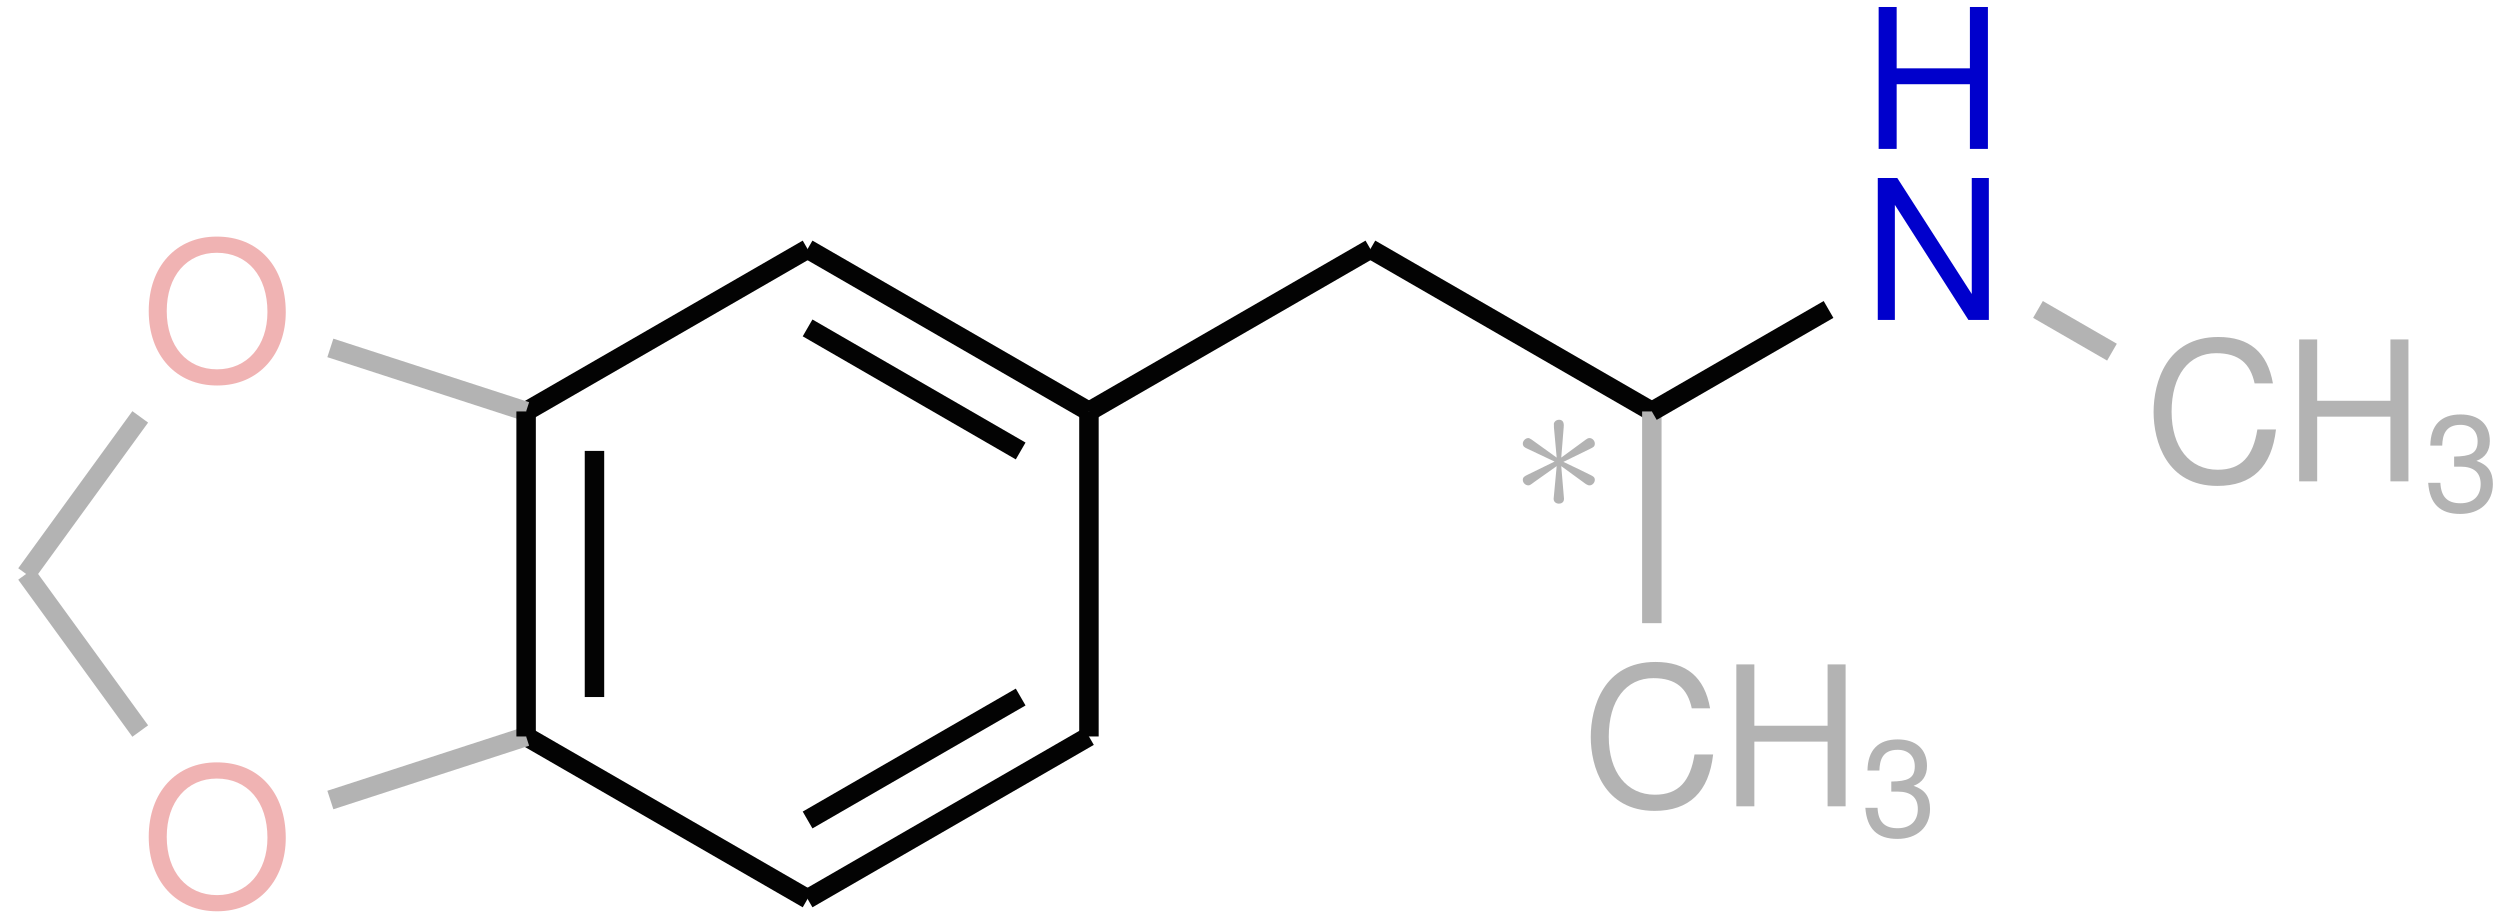
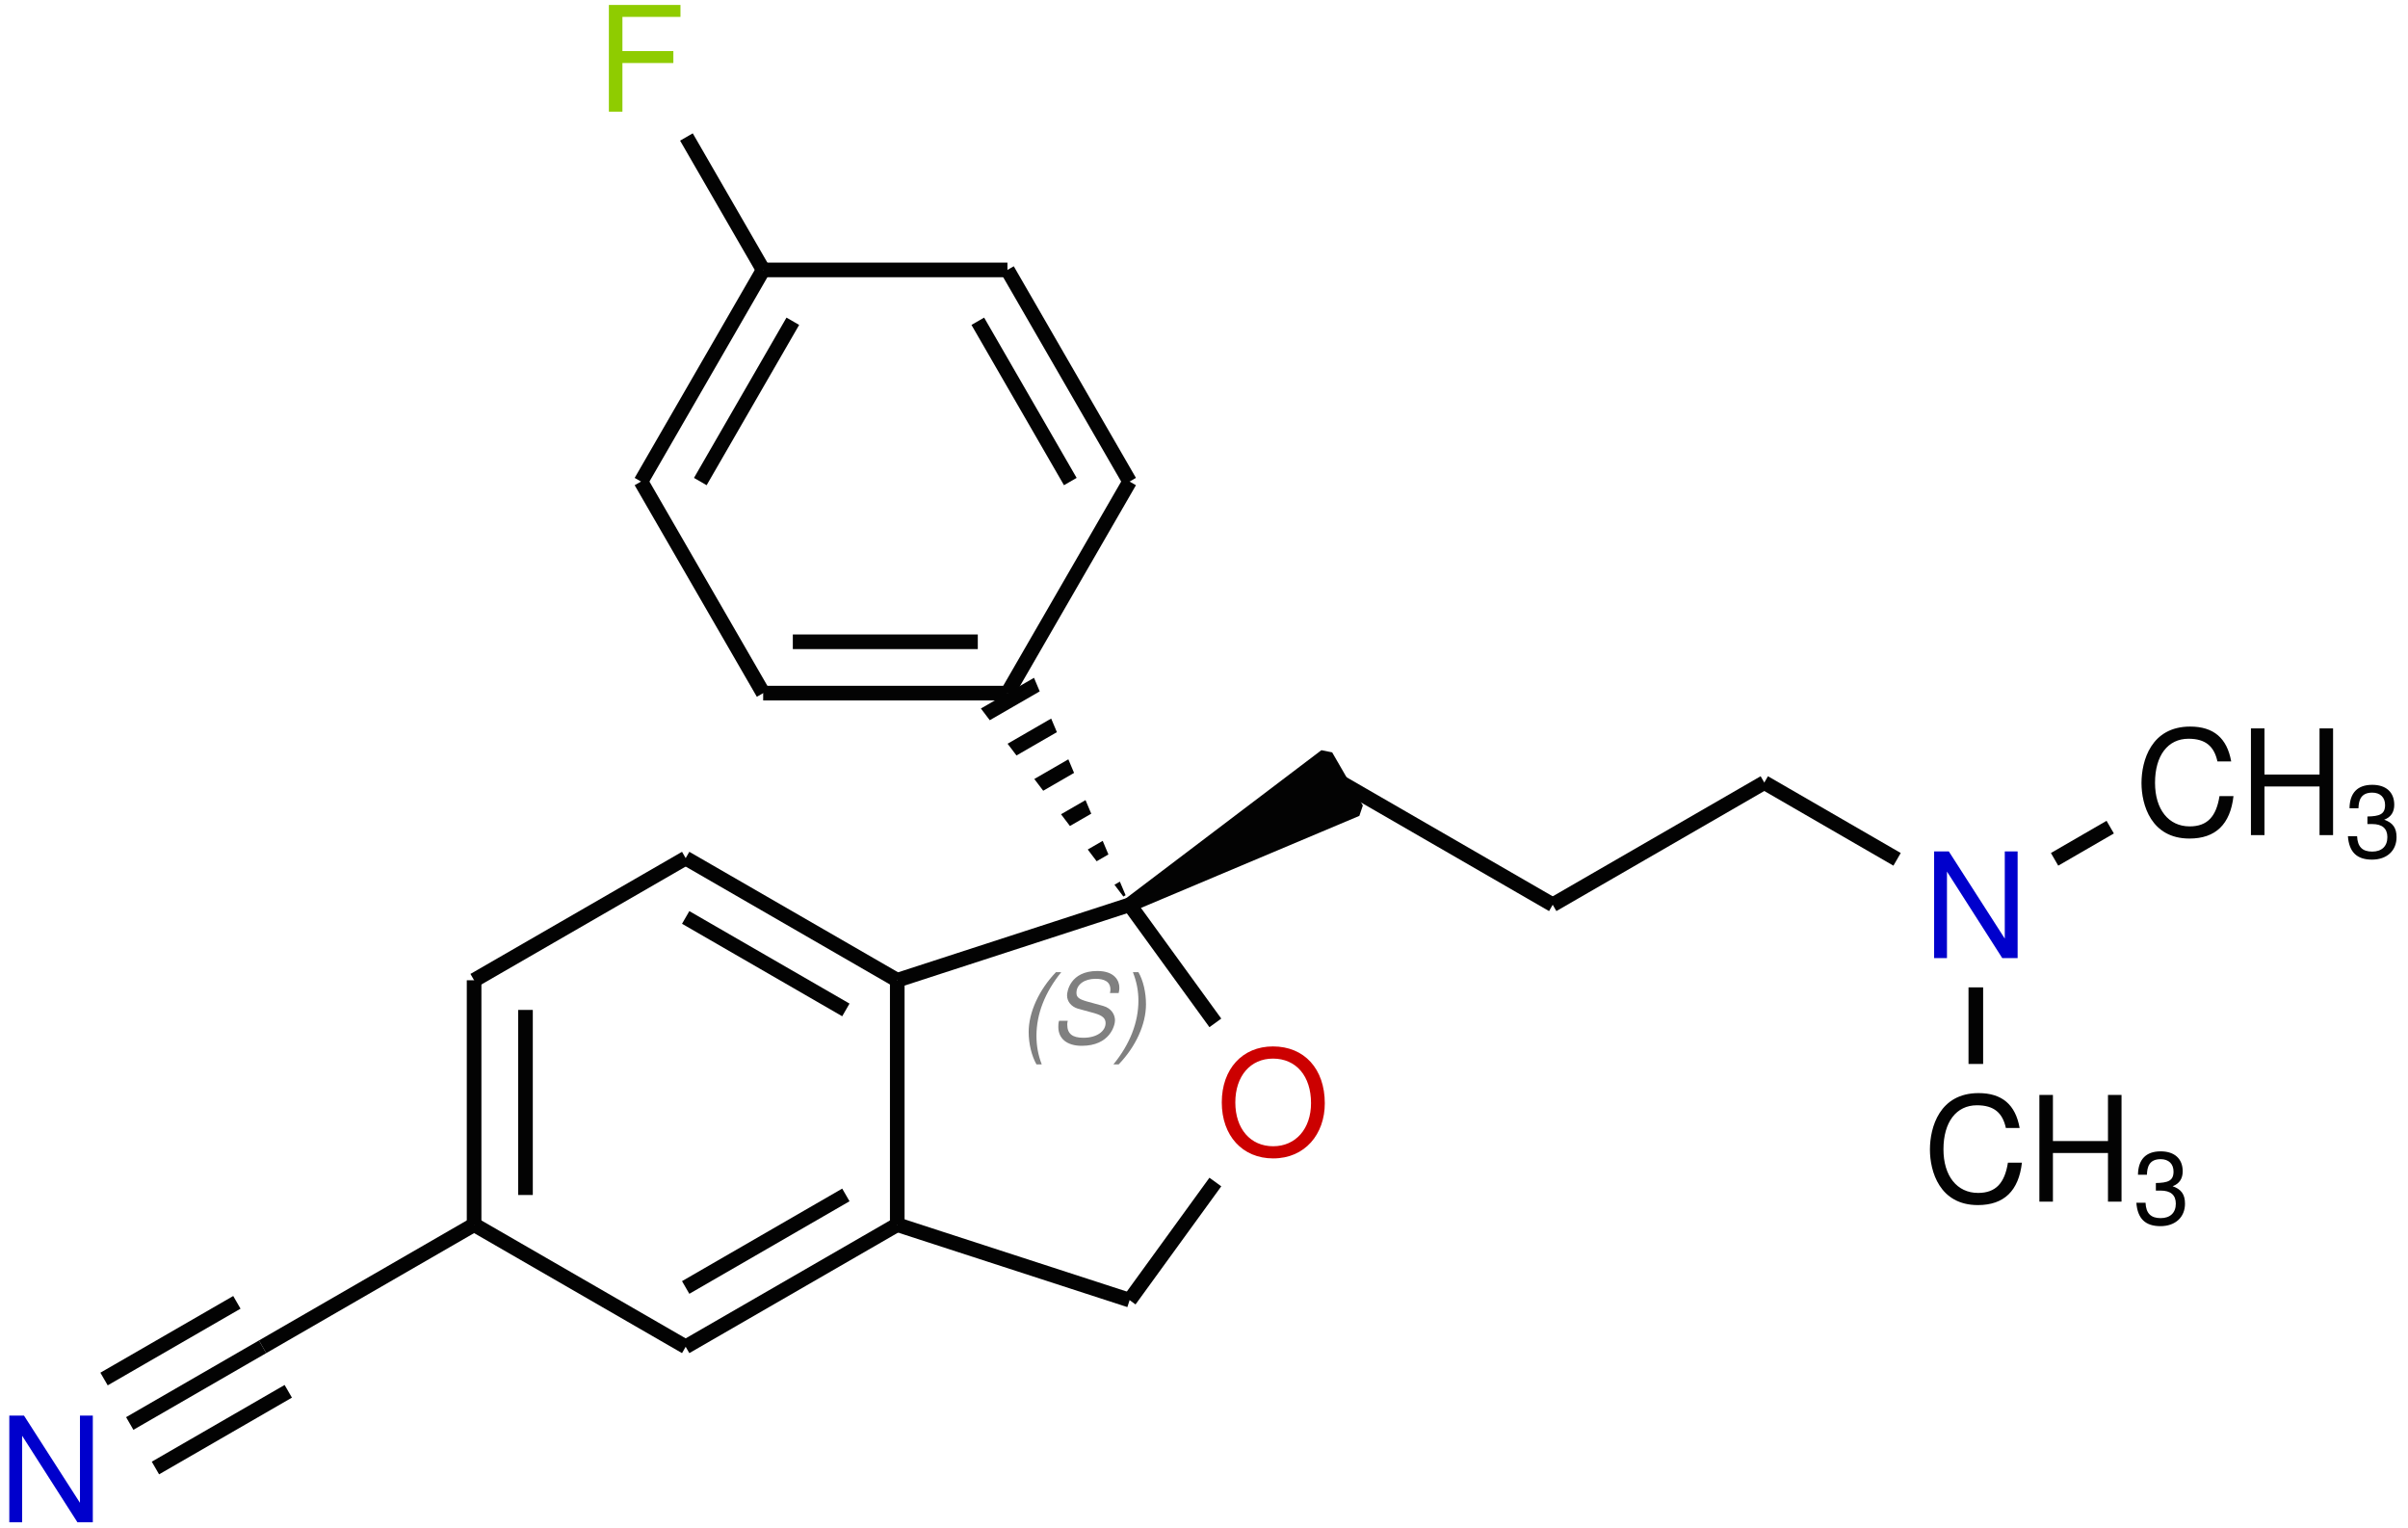
- <svg xmlns="http://www.w3.org/2000/svg" xmlns:xlink="http://www.w3.org/1999/xlink" width="128pt" height="47pt" viewBox="0 0 128 47" version="1.1">
+ <svg xmlns="http://www.w3.org/2000/svg" xmlns:xlink="http://www.w3.org/1999/xlink" width="164pt" height="104pt" viewBox="0 0 164 104" version="1.1">
  <defs>
    <g>
      <symbol overflow="visible" id="glyph0-0">
-         <path style="stroke:none;" d="" />
+         <path style="stroke:none;" d="M 6.172 -5.188 C 6.172 -6.344 5.344 -7.094 4.047 -7.094 C 2.609 -7.094 1.859 -6.297 1.859 -4.766 L 2.719 -4.766 C 2.719 -5.656 2.953 -6.312 4 -6.312 C 4.766 -6.312 5.281 -5.859 5.281 -5.188 C 5.281 -3.922 3.484 -3.594 3.484 -2.25 L 3.484 -1.688 L 4.391 -1.688 L 4.391 -2.156 C 4.391 -3.344 6.172 -3.531 6.172 -5.188 Z M 4.391 -0.75 L 3.484 -0.75 L 3.484 0.297 L 4.391 0.297 Z M 0.344 1.391 L 7.625 1.391 L 7.625 -7.969 L 0.344 -7.969 Z M 1.172 0.688 L 1.172 -7.281 L 6.797 -7.281 L 6.797 0.688 Z M 1.172 0.688 " />
      </symbol>
      <symbol overflow="visible" id="glyph0-1">
-         <path style="stroke:none;" d="M 2.734 -4.25 C 2.75 -4.391 2.75 -4.641 2.5 -4.641 C 2.328 -4.641 2.203 -4.5 2.234 -4.375 L 2.234 -4.25 L 2.375 -2.703 L 1.094 -3.625 C 1 -3.672 0.984 -3.703 0.922 -3.703 C 0.781 -3.703 0.641 -3.562 0.641 -3.422 C 0.641 -3.266 0.75 -3.219 0.844 -3.172 L 2.266 -2.5 L 0.891 -1.828 C 0.734 -1.75 0.641 -1.703 0.641 -1.562 C 0.641 -1.406 0.781 -1.281 0.922 -1.281 C 0.984 -1.281 1 -1.281 1.25 -1.469 L 2.375 -2.266 L 2.219 -0.594 C 2.219 -0.391 2.406 -0.344 2.484 -0.344 C 2.609 -0.344 2.75 -0.406 2.75 -0.594 L 2.609 -2.266 L 3.875 -1.344 C 3.969 -1.297 3.984 -1.281 4.062 -1.281 C 4.203 -1.281 4.328 -1.422 4.328 -1.562 C 4.328 -1.703 4.234 -1.75 4.109 -1.812 C 3.516 -2.109 3.5 -2.109 2.719 -2.484 L 4.094 -3.156 C 4.25 -3.234 4.328 -3.266 4.328 -3.422 C 4.328 -3.562 4.203 -3.703 4.062 -3.703 C 3.984 -3.703 3.969 -3.703 3.719 -3.516 L 2.609 -2.703 Z M 2.734 -4.25 " />
+         <path style="stroke:none;" d="M 6.484 -7.266 L 5.609 -7.266 L 5.609 -1.328 L 1.797 -7.266 L 0.797 -7.266 L 0.797 0 L 1.672 0 L 1.672 -5.891 L 5.438 0 L 6.484 0 Z M 6.484 -7.266 " />
+       </symbol>
+       <symbol overflow="visible" id="glyph0-2">
+         <path style="stroke:none;" d="M 7.422 -3.516 C 7.422 -5.859 6.031 -7.391 3.891 -7.391 C 1.812 -7.391 0.406 -5.859 0.406 -3.578 C 0.406 -1.312 1.812 0.234 3.906 0.234 C 6.078 0.234 7.422 -1.422 7.422 -3.516 Z M 3.891 -6.562 C 5.469 -6.562 6.484 -5.375 6.484 -3.531 C 6.484 -1.781 5.438 -0.594 3.906 -0.594 C 2.359 -0.594 1.328 -1.781 1.328 -3.578 C 1.328 -5.375 2.359 -6.562 3.891 -6.562 Z M 3.891 -6.562 " />
+       </symbol>
+       <symbol overflow="visible" id="glyph0-3">
+         <path style="stroke:none;" d="M 1.719 -3.312 L 5.188 -3.312 L 5.188 -4.125 L 1.719 -4.125 L 1.719 -6.453 L 5.672 -6.453 L 5.672 -7.266 L 0.797 -7.266 L 0.797 0 L 1.719 0 Z M 1.719 -3.312 " />
+       </symbol>
+       <symbol overflow="visible" id="glyph0-4">
+         <path style="stroke:none;" d="M 0.406 -3.547 C 0.406 -2.062 1.062 0.234 3.672 0.234 C 5.453 0.234 6.453 -0.734 6.672 -2.656 L 5.719 -2.656 C 5.5 -1.281 4.906 -0.594 3.688 -0.594 C 2.25 -0.594 1.328 -1.75 1.328 -3.562 C 1.328 -5.422 2.203 -6.562 3.609 -6.562 C 4.781 -6.562 5.359 -6.031 5.578 -5.016 L 6.516 -5.016 C 6.234 -6.609 5.312 -7.391 3.719 -7.391 C 1.062 -7.391 0.406 -5.062 0.406 -3.547 Z M 0.406 -3.547 " />
+       </symbol>
+       <symbol overflow="visible" id="glyph0-5">
+         <path style="stroke:none;" d="M 5.469 -3.312 L 5.469 0 L 6.391 0 L 6.391 -7.266 L 5.469 -7.266 L 5.469 -4.125 L 1.719 -4.125 L 1.719 -7.266 L 0.797 -7.266 L 0.797 0 L 1.719 0 L 1.719 -3.312 Z M 5.469 -3.312 " />
      </symbol>
      <symbol overflow="visible" id="glyph1-0">
-         <path style="stroke:none;" d="M 6.172 -5.188 C 6.172 -6.344 5.344 -7.094 4.047 -7.094 C 2.609 -7.094 1.859 -6.297 1.859 -4.766 L 2.719 -4.766 C 2.719 -5.656 2.953 -6.312 4 -6.312 C 4.766 -6.312 5.281 -5.859 5.281 -5.188 C 5.281 -3.922 3.484 -3.594 3.484 -2.25 L 3.484 -1.688 L 4.391 -1.688 L 4.391 -2.156 C 4.391 -3.344 6.172 -3.531 6.172 -5.188 Z M 4.391 -0.75 L 3.484 -0.75 L 3.484 0.297 L 4.391 0.297 Z M 0.344 1.391 L 7.625 1.391 L 7.625 -7.969 L 0.344 -7.969 Z M 1.172 0.688 L 1.172 -7.281 L 6.797 -7.281 L 6.797 0.688 Z M 1.172 0.688 " />
+         <path style="stroke:none;" d="M 3.531 -4.672 C 2.562 -4.672 1.969 -4.141 1.766 -3.109 L 2.328 -3.109 C 2.469 -3.844 2.797 -4.156 3.375 -4.156 C 3.797 -4.156 4.094 -3.938 4.094 -3.594 C 4.094 -2.609 2.719 -2.422 2.484 -1.422 L 2.406 -1.062 L 3.016 -1.062 L 3.078 -1.375 C 3.344 -2.297 4.734 -2.422 4.734 -3.672 C 4.734 -4.047 4.5 -4.672 3.531 -4.672 Z M 2.875 -0.422 L 2.281 -0.422 L 2.125 0.266 L 2.734 0.266 Z M -0.094 0.922 L 4.766 0.922 L 6.109 -5.344 L 1.234 -5.344 Z M 0.547 0.453 L 1.688 -4.875 L 5.453 -4.875 L 4.312 0.453 Z M 0.547 0.453 " />
      </symbol>
      <symbol overflow="visible" id="glyph1-1">
-         <path style="stroke:none;" d="M 0.406 -3.547 C 0.406 -2.062 1.062 0.234 3.672 0.234 C 5.453 0.234 6.453 -0.734 6.672 -2.656 L 5.719 -2.656 C 5.5 -1.281 4.906 -0.594 3.688 -0.594 C 2.25 -0.594 1.328 -1.75 1.328 -3.562 C 1.328 -5.422 2.203 -6.562 3.609 -6.562 C 4.781 -6.562 5.359 -6.031 5.578 -5.016 L 6.516 -5.016 C 6.234 -6.609 5.312 -7.391 3.719 -7.391 C 1.062 -7.391 0.406 -5.062 0.406 -3.547 Z M 0.406 -3.547 " />
+         <path style="stroke:none;" d="M 2.609 -4.859 C 1.453 -3.656 0.75 -2.125 0.75 -0.781 C 0.75 0.016 0.953 0.844 1.281 1.422 L 1.641 1.422 C 1.391 0.781 1.281 0.156 1.281 -0.531 C 1.281 -2.016 1.859 -3.484 2.969 -4.859 Z M 2.609 -4.859 " />
      </symbol>
      <symbol overflow="visible" id="glyph1-2">
-         <path style="stroke:none;" d="M 5.469 -3.312 L 5.469 0 L 6.391 0 L 6.391 -7.266 L 5.469 -7.266 L 5.469 -4.125 L 1.719 -4.125 L 1.719 -7.266 L 0.797 -7.266 L 0.797 0 L 1.719 0 L 1.719 -3.312 Z M 5.469 -3.312 " />
+         <path style="stroke:none;" d="M 3.203 -4.938 C 1.359 -4.938 1.141 -3.547 1.141 -3.281 C 1.141 -2.859 1.422 -2.516 1.875 -2.375 L 3.016 -2.062 C 3.547 -1.906 3.766 -1.719 3.766 -1.391 C 3.766 -0.859 3.203 -0.391 2.25 -0.391 C 1.5 -0.391 1.156 -0.672 1.156 -1.281 C 1.156 -1.359 1.156 -1.422 1.188 -1.547 L 0.594 -1.547 C 0.547 -1.375 0.547 -1.266 0.547 -1.125 C 0.547 -0.328 1.141 0.156 2.141 0.156 C 4.062 0.156 4.406 -1.234 4.406 -1.578 C 4.406 -1.922 4.203 -2.391 3.594 -2.562 L 2.453 -2.875 C 1.938 -3.031 1.781 -3.156 1.781 -3.453 C 1.781 -4.031 2.344 -4.406 3.078 -4.406 C 3.672 -4.406 4.094 -4.219 4.094 -3.672 C 4.094 -3.609 4.094 -3.562 4.062 -3.438 L 4.656 -3.438 C 4.703 -3.625 4.703 -3.703 4.703 -3.812 C 4.703 -4.25 4.406 -4.938 3.203 -4.938 Z M 3.203 -4.938 " />
      </symbol>
      <symbol overflow="visible" id="glyph1-3">
-         <path style="stroke:none;" d="M 6.484 -7.266 L 5.609 -7.266 L 5.609 -1.328 L 1.797 -7.266 L 0.797 -7.266 L 0.797 0 L 1.672 0 L 1.672 -5.891 L 5.438 0 L 6.484 0 Z M 6.484 -7.266 " />
-       </symbol>
-       <symbol overflow="visible" id="glyph1-4">
-         <path style="stroke:none;" d="M 7.422 -3.516 C 7.422 -5.859 6.031 -7.391 3.891 -7.391 C 1.812 -7.391 0.406 -5.859 0.406 -3.578 C 0.406 -1.312 1.812 0.234 3.906 0.234 C 6.078 0.234 7.422 -1.422 7.422 -3.516 Z M 3.891 -6.562 C 5.469 -6.562 6.484 -5.375 6.484 -3.531 C 6.484 -1.781 5.438 -0.594 3.906 -0.594 C 2.359 -0.594 1.328 -1.781 1.328 -3.578 C 1.328 -5.375 2.359 -6.562 3.891 -6.562 Z M 3.891 -6.562 " />
+         <path style="stroke:none;" d="M 0.312 1.422 C 1.484 0.203 2.172 -1.312 2.172 -2.672 C 2.172 -3.469 1.984 -4.297 1.656 -4.859 L 1.281 -4.859 C 1.531 -4.219 1.656 -3.594 1.656 -2.922 C 1.656 -1.438 1.078 0.047 -0.047 1.422 Z M 0.312 1.422 " />
      </symbol>
      <symbol overflow="visible" id="glyph2-0">
        <path style="stroke:none;" d="M 4.312 -3.625 C 4.312 -4.438 3.734 -4.969 2.828 -4.969 C 1.828 -4.969 1.297 -4.406 1.297 -3.328 L 1.891 -3.328 C 1.891 -3.953 2.062 -4.422 2.797 -4.422 C 3.328 -4.422 3.688 -4.094 3.688 -3.625 C 3.688 -2.75 2.438 -2.516 2.438 -1.562 L 2.438 -1.188 L 3.062 -1.188 L 3.062 -1.516 C 3.062 -2.344 4.312 -2.469 4.312 -3.625 Z M 3.062 -0.516 L 2.438 -0.516 L 2.438 0.203 L 3.062 0.203 Z M 0.25 0.969 L 5.328 0.969 L 5.328 -5.578 L 0.25 -5.578 Z M 0.828 0.484 L 0.828 -5.094 L 4.75 -5.094 L 4.75 0.484 Z M 0.828 0.484 " />
      </symbol>
      <symbol overflow="visible" id="glyph2-1">
        <path style="stroke:none;" d="M 1.875 -4.406 C 2.422 -4.406 2.75 -4.078 2.75 -3.562 C 2.75 -2.922 2.359 -2.797 1.547 -2.781 L 1.547 -2.266 L 1.875 -2.266 C 2.547 -2.266 2.906 -1.969 2.906 -1.375 C 2.906 -0.75 2.516 -0.391 1.875 -0.391 C 1.203 -0.391 0.875 -0.719 0.844 -1.438 L 0.219 -1.438 C 0.297 -0.359 0.828 0.156 1.859 0.156 C 2.875 0.156 3.531 -0.453 3.531 -1.375 C 3.531 -2 3.281 -2.359 2.688 -2.562 C 3.156 -2.734 3.375 -3.094 3.375 -3.578 C 3.375 -4.438 2.812 -4.938 1.875 -4.938 C 0.875 -4.938 0.344 -4.391 0.328 -3.344 L 0.938 -3.344 C 0.953 -3.875 1.094 -4.406 1.875 -4.406 Z M 1.875 -4.406 " />
      </symbol>
    </g>
+     <clipPath id="clip1">
+       <path d="M 66 46 L 77 46 L 77 62 L 66 62 Z M 66 46 " />
+     </clipPath>
+     <clipPath id="clip2">
+       <path d="M 66.805 48.242 L 70.422 46.152 L 76.934 61.605 L 66.805 48.242 " />
+     </clipPath>
  </defs>
  <g id="surface11">
-     <path style="fill:none;stroke-width:0.996;stroke-linecap:butt;stroke-linejoin:miter;stroke:rgb(0.999%,0.999%,0.999%);stroke-opacity:1;stroke-miterlimit:10;" d="M -0.001 -0.001 L 14.41 -8.317 " transform="matrix(1,0,0,-1,26.938,37.706)" />
-     <path style="fill:none;stroke-width:0.996;stroke-linecap:butt;stroke-linejoin:miter;stroke:rgb(0.999%,0.999%,0.999%);stroke-opacity:1;stroke-miterlimit:10;" d="M 14.41 -8.317 L 28.816 -0.001 " transform="matrix(1,0,0,-1,26.938,37.706)" />
-     <path style="fill:none;stroke-width:0.996;stroke-linecap:butt;stroke-linejoin:miter;stroke:rgb(0.999%,0.999%,0.999%);stroke-opacity:1;stroke-miterlimit:10;" d="M 14.41 -4.278 L 25.32 2.018 " transform="matrix(1,0,0,-1,26.938,37.706)" />
-     <path style="fill:none;stroke-width:0.996;stroke-linecap:butt;stroke-linejoin:miter;stroke:rgb(0.999%,0.999%,0.999%);stroke-opacity:1;stroke-miterlimit:10;" d="M 28.816 -0.001 L 28.816 16.64 " transform="matrix(1,0,0,-1,26.938,37.706)" />
-     <path style="fill:none;stroke-width:0.996;stroke-linecap:butt;stroke-linejoin:miter;stroke:rgb(0.999%,0.999%,0.999%);stroke-opacity:1;stroke-miterlimit:10;" d="M 28.816 16.64 L 43.226 24.956 " transform="matrix(1,0,0,-1,26.938,37.706)" />
-     <path style="fill:none;stroke-width:0.996;stroke-linecap:butt;stroke-linejoin:miter;stroke:rgb(0.999%,0.999%,0.999%);stroke-opacity:1;stroke-miterlimit:10;" d="M 43.226 24.956 L 57.636 16.64 " transform="matrix(1,0,0,-1,26.938,37.706)" />
-     <g style="fill:rgb(70%,70%,70%);fill-opacity:1;">
-       <use xlink:href="#glyph0-1" x="77.327" y="26.132" />
+     <g style="fill:rgb(0%,0%,79.999%);fill-opacity:1;">
+       <use xlink:href="#glyph0-1" x="-0.163" y="103.654" />
    </g>
-     <g style="fill:rgb(70%,70%,70%);fill-opacity:1;">
-       <use xlink:href="#glyph1-1" x="81.041" y="41.283" />
+     <path style="fill:none;stroke-width:0.996;stroke-linecap:butt;stroke-linejoin:miter;stroke:rgb(0.999%,0.999%,0.999%);stroke-opacity:1;stroke-miterlimit:10;" d="M 5.363 6.728 L 14.41 11.951 " transform="matrix(1,0,0,-1,3.473,103.654)" />
+     <path style="fill:none;stroke-width:0.996;stroke-linecap:butt;stroke-linejoin:miter;stroke:rgb(0.999%,0.999%,0.999%);stroke-opacity:1;stroke-miterlimit:10;" d="M 3.613 9.756 L 12.66 14.978 " transform="matrix(1,0,0,-1,3.473,103.654)" />
+     <path style="fill:none;stroke-width:0.996;stroke-linecap:butt;stroke-linejoin:miter;stroke:rgb(0.999%,0.999%,0.999%);stroke-opacity:1;stroke-miterlimit:10;" d="M 7.113 3.697 L 16.16 8.92 " transform="matrix(1,0,0,-1,3.473,103.654)" />
+     <path style="fill:none;stroke-width:0.996;stroke-linecap:butt;stroke-linejoin:miter;stroke:rgb(0.999%,0.999%,0.999%);stroke-opacity:1;stroke-miterlimit:10;" d="M 14.41 11.951 L 28.816 20.267 " transform="matrix(1,0,0,-1,3.473,103.654)" />
+     <path style="fill:none;stroke-width:0.996;stroke-linecap:butt;stroke-linejoin:miter;stroke:rgb(0.999%,0.999%,0.999%);stroke-opacity:1;stroke-miterlimit:10;" d="M 28.816 20.267 L 43.226 11.951 " transform="matrix(1,0,0,-1,3.473,103.654)" />
+     <path style="fill:none;stroke-width:0.996;stroke-linecap:butt;stroke-linejoin:miter;stroke:rgb(0.999%,0.999%,0.999%);stroke-opacity:1;stroke-miterlimit:10;" d="M 43.226 11.951 L 57.636 20.267 " transform="matrix(1,0,0,-1,3.473,103.654)" />
+     <path style="fill:none;stroke-width:0.996;stroke-linecap:butt;stroke-linejoin:miter;stroke:rgb(0.999%,0.999%,0.999%);stroke-opacity:1;stroke-miterlimit:10;" d="M 43.226 15.99 L 54.136 22.291 " transform="matrix(1,0,0,-1,3.473,103.654)" />
+     <path style="fill:none;stroke-width:0.996;stroke-linecap:butt;stroke-linejoin:miter;stroke:rgb(0.999%,0.999%,0.999%);stroke-opacity:1;stroke-miterlimit:10;" d="M 57.636 20.267 L 73.461 15.127 " transform="matrix(1,0,0,-1,3.473,103.654)" />
+     <g style="fill:rgb(79.999%,0%,0%);fill-opacity:1;">
+       <use xlink:href="#glyph0-2" x="82.805" y="78.642" />
    </g>
-     <g style="fill:rgb(70%,70%,70%);fill-opacity:1;">
-       <use xlink:href="#glyph1-2" x="88.104" y="41.283" />
+     <path style="fill:none;stroke-width:0.996;stroke-linecap:butt;stroke-linejoin:miter;stroke:rgb(0.999%,0.999%,0.999%);stroke-opacity:1;stroke-miterlimit:10;" d="M 73.461 15.127 L 79.3 23.17 " transform="matrix(1,0,0,-1,3.473,103.654)" />
+     <path style="fill:none;stroke-width:0.996;stroke-linecap:butt;stroke-linejoin:miter;stroke:rgb(0.999%,0.999%,0.999%);stroke-opacity:1;stroke-miterlimit:10;" d="M 79.3 34.006 L 73.461 42.049 " transform="matrix(1,0,0,-1,3.473,103.654)" />
+     <g style="fill:rgb(50%,50%,50%);fill-opacity:1;">
+       <use xlink:href="#glyph1-1" x="69.309" y="71.053" />
+       <use xlink:href="#glyph1-2" x="71.532" y="71.053" />
+       <use xlink:href="#glyph1-3" x="75.877" y="71.053" />
    </g>
-     <g style="fill:rgb(70%,70%,70%);fill-opacity:1;">
-       <use xlink:href="#glyph2-1" x="95.287" y="42.796" />
+     <g clip-path="url(#clip1)" clip-rule="nonzero">
+       <g clip-path="url(#clip2)" clip-rule="nonzero">
+         <path style="fill:none;stroke-width:4.176;stroke-linecap:butt;stroke-linejoin:miter;stroke:rgb(0.999%,0.999%,0.999%);stroke-opacity:1;stroke-dasharray:0.996,1.993;stroke-miterlimit:10;" d="M 65.14 56.459 L 73.461 42.049 " transform="matrix(1,0,0,-1,3.473,103.654)" />
+       </g>
    </g>
-     <path style="fill:none;stroke-width:0.996;stroke-linecap:butt;stroke-linejoin:miter;stroke:rgb(70%,70%,70%);stroke-opacity:1;stroke-miterlimit:10;" d="M 57.636 16.64 L 57.636 5.8 " transform="matrix(1,0,0,-1,26.938,37.706)" />
+     <path style="fill:none;stroke-width:0.996;stroke-linecap:butt;stroke-linejoin:miter;stroke:rgb(0.999%,0.999%,0.999%);stroke-opacity:1;stroke-miterlimit:10;" d="M 65.14 56.459 L 73.461 70.865 " transform="matrix(1,0,0,-1,3.473,103.654)" />
+     <path style="fill:none;stroke-width:0.996;stroke-linecap:butt;stroke-linejoin:miter;stroke:rgb(0.999%,0.999%,0.999%);stroke-opacity:1;stroke-miterlimit:10;" d="M 73.461 70.865 L 65.14 85.275 " transform="matrix(1,0,0,-1,3.473,103.654)" />
+     <path style="fill:none;stroke-width:0.996;stroke-linecap:butt;stroke-linejoin:miter;stroke:rgb(0.999%,0.999%,0.999%);stroke-opacity:1;stroke-miterlimit:10;" d="M 69.422 70.865 L 63.121 81.779 " transform="matrix(1,0,0,-1,3.473,103.654)" />
+     <path style="fill:none;stroke-width:0.996;stroke-linecap:butt;stroke-linejoin:miter;stroke:rgb(0.999%,0.999%,0.999%);stroke-opacity:1;stroke-miterlimit:10;" d="M 65.14 85.275 L 48.504 85.275 " transform="matrix(1,0,0,-1,3.473,103.654)" />
+     <g style="fill:rgb(56%,79.999%,0%);fill-opacity:1;">
+       <use xlink:href="#glyph0-3" x="40.672" y="7.603" />
+     </g>
+     <path style="fill:none;stroke-width:0.996;stroke-linecap:butt;stroke-linejoin:miter;stroke:rgb(0.999%,0.999%,0.999%);stroke-opacity:1;stroke-miterlimit:10;" d="M 48.504 85.275 L 43.277 94.326 " transform="matrix(1,0,0,-1,3.473,103.654)" />
+     <path style="fill:none;stroke-width:0.996;stroke-linecap:butt;stroke-linejoin:miter;stroke:rgb(0.999%,0.999%,0.999%);stroke-opacity:1;stroke-miterlimit:10;" d="M 48.504 85.275 L 40.183 70.865 " transform="matrix(1,0,0,-1,3.473,103.654)" />
+     <path style="fill:none;stroke-width:0.996;stroke-linecap:butt;stroke-linejoin:miter;stroke:rgb(0.999%,0.999%,0.999%);stroke-opacity:1;stroke-miterlimit:10;" d="M 50.523 81.779 L 44.222 70.865 " transform="matrix(1,0,0,-1,3.473,103.654)" />
+     <path style="fill:none;stroke-width:0.996;stroke-linecap:butt;stroke-linejoin:miter;stroke:rgb(0.999%,0.999%,0.999%);stroke-opacity:1;stroke-miterlimit:10;" d="M 40.183 70.865 L 48.504 56.459 " transform="matrix(1,0,0,-1,3.473,103.654)" />
+     <path style="fill:none;stroke-width:0.996;stroke-linecap:butt;stroke-linejoin:miter;stroke:rgb(0.999%,0.999%,0.999%);stroke-opacity:1;stroke-miterlimit:10;" d="M 48.504 56.459 L 65.14 56.459 " transform="matrix(1,0,0,-1,3.473,103.654)" />
+     <path style="fill:none;stroke-width:0.996;stroke-linecap:butt;stroke-linejoin:miter;stroke:rgb(0.999%,0.999%,0.999%);stroke-opacity:1;stroke-miterlimit:10;" d="M 50.523 59.955 L 63.121 59.955 " transform="matrix(1,0,0,-1,3.473,103.654)" />
+     <path style="fill-rule:nonzero;fill:rgb(0.999%,0.999%,0.999%);fill-opacity:1;stroke-width:0.996;stroke-linecap:butt;stroke-linejoin:bevel;stroke:rgb(0.999%,0.999%,0.999%);stroke-opacity:1;stroke-miterlimit:10;" d="M 86.824 52.177 L 88.914 48.56 L 73.461 42.049 Z M 86.824 52.177 " transform="matrix(1,0,0,-1,3.473,103.654)" />
+     <path style="fill:none;stroke-width:0.996;stroke-linecap:butt;stroke-linejoin:miter;stroke:rgb(0.999%,0.999%,0.999%);stroke-opacity:1;stroke-miterlimit:10;" d="M 87.867 50.369 L 102.277 42.049 " transform="matrix(1,0,0,-1,3.473,103.654)" />
+     <path style="fill:none;stroke-width:0.996;stroke-linecap:butt;stroke-linejoin:miter;stroke:rgb(0.999%,0.999%,0.999%);stroke-opacity:1;stroke-miterlimit:10;" d="M 102.277 42.049 L 116.687 50.369 " transform="matrix(1,0,0,-1,3.473,103.654)" />
    <g style="fill:rgb(0%,0%,79.999%);fill-opacity:1;">
-       <use xlink:href="#glyph1-2" x="95.39" y="7.624" />
+       <use xlink:href="#glyph0-1" x="130.929" y="65.237" />
    </g>
-     <g style="fill:rgb(0%,0%,79.999%);fill-opacity:1;">
-       <use xlink:href="#glyph1-3" x="95.345" y="16.381" />
+     <path style="fill:none;stroke-width:0.996;stroke-linecap:butt;stroke-linejoin:miter;stroke:rgb(0.999%,0.999%,0.999%);stroke-opacity:1;stroke-miterlimit:10;" d="M 116.687 50.369 L 125.73 45.142 " transform="matrix(1,0,0,-1,3.473,103.654)" />
+     <g style="fill:rgb(0.999%,0.999%,0.999%);fill-opacity:1;">
+       <use xlink:href="#glyph0-4" x="131.034" y="81.82" />
    </g>
-     <path style="fill:none;stroke-width:0.996;stroke-linecap:butt;stroke-linejoin:miter;stroke:rgb(0.999%,0.999%,0.999%);stroke-opacity:1;stroke-miterlimit:10;" d="M 57.636 16.64 L 66.683 21.862 " transform="matrix(1,0,0,-1,26.938,37.706)" />
-     <g style="fill:rgb(70%,70%,70%);fill-opacity:1;">
-       <use xlink:href="#glyph1-1" x="109.858" y="24.645" />
+     <g style="fill:rgb(0.999%,0.999%,0.999%);fill-opacity:1;">
+       <use xlink:href="#glyph0-5" x="138.098" y="81.82" />
    </g>
-     <g style="fill:rgb(70%,70%,70%);fill-opacity:1;">
-       <use xlink:href="#glyph1-2" x="116.921" y="24.645" />
+     <g style="fill:rgb(0.999%,0.999%,0.999%);fill-opacity:1;">
+       <use xlink:href="#glyph2-1" x="145.281" y="83.333" />
    </g>
-     <g style="fill:rgb(70%,70%,70%);fill-opacity:1;">
-       <use xlink:href="#glyph2-1" x="124.104" y="26.158" />
+     <path style="fill:none;stroke-width:0.996;stroke-linecap:butt;stroke-linejoin:miter;stroke:rgb(0.999%,0.999%,0.999%);stroke-opacity:1;stroke-miterlimit:10;" d="M 131.093 36.424 L 131.093 31.209 " transform="matrix(1,0,0,-1,3.473,103.654)" />
+     <g style="fill:rgb(0.999%,0.999%,0.999%);fill-opacity:1;">
+       <use xlink:href="#glyph0-4" x="145.443" y="56.863" />
    </g>
-     <path style="fill:none;stroke-width:0.996;stroke-linecap:butt;stroke-linejoin:miter;stroke:rgb(70%,70%,70%);stroke-opacity:1;stroke-miterlimit:10;" d="M 77.406 21.862 L 81.195 19.675 " transform="matrix(1,0,0,-1,26.938,37.706)" />
-     <path style="fill:none;stroke-width:0.996;stroke-linecap:butt;stroke-linejoin:miter;stroke:rgb(0.999%,0.999%,0.999%);stroke-opacity:1;stroke-miterlimit:10;" d="M 28.816 16.64 L 14.41 24.956 " transform="matrix(1,0,0,-1,26.938,37.706)" />
-     <path style="fill:none;stroke-width:0.996;stroke-linecap:butt;stroke-linejoin:miter;stroke:rgb(0.999%,0.999%,0.999%);stroke-opacity:1;stroke-miterlimit:10;" d="M 25.32 14.616 L 14.41 20.917 " transform="matrix(1,0,0,-1,26.938,37.706)" />
-     <path style="fill:none;stroke-width:0.996;stroke-linecap:butt;stroke-linejoin:miter;stroke:rgb(0.999%,0.999%,0.999%);stroke-opacity:1;stroke-miterlimit:10;" d="M 14.41 24.956 L -0.001 16.64 " transform="matrix(1,0,0,-1,26.938,37.706)" />
-     <g style="fill:rgb(93.999%,70%,70%);fill-opacity:1;">
-       <use xlink:href="#glyph1-4" x="7.209" y="19.504" />
+     <g style="fill:rgb(0.999%,0.999%,0.999%);fill-opacity:1;">
+       <use xlink:href="#glyph0-5" x="152.506" y="56.863" />
    </g>
-     <path style="fill:none;stroke-width:0.996;stroke-linecap:butt;stroke-linejoin:miter;stroke:rgb(70%,70%,70%);stroke-opacity:1;stroke-miterlimit:10;" d="M -0.001 16.64 L -10.024 19.893 " transform="matrix(1,0,0,-1,26.938,37.706)" />
-     <path style="fill:none;stroke-width:0.996;stroke-linecap:butt;stroke-linejoin:miter;stroke:rgb(70%,70%,70%);stroke-opacity:1;stroke-miterlimit:10;" d="M -19.758 16.362 L -25.602 8.319 " transform="matrix(1,0,0,-1,26.938,37.706)" />
-     <g style="fill:rgb(93.999%,70%,70%);fill-opacity:1;">
-       <use xlink:href="#glyph1-4" x="7.209" y="46.424" />
+     <g style="fill:rgb(0.999%,0.999%,0.999%);fill-opacity:1;">
+       <use xlink:href="#glyph2-1" x="159.689" y="58.376" />
    </g>
-     <path style="fill:none;stroke-width:0.996;stroke-linecap:butt;stroke-linejoin:miter;stroke:rgb(70%,70%,70%);stroke-opacity:1;stroke-miterlimit:10;" d="M -25.602 8.319 L -19.758 0.276 " transform="matrix(1,0,0,-1,26.938,37.706)" />
-     <path style="fill:none;stroke-width:0.996;stroke-linecap:butt;stroke-linejoin:miter;stroke:rgb(70%,70%,70%);stroke-opacity:1;stroke-miterlimit:10;" d="M -10.024 -3.255 L -0.001 -0.001 " transform="matrix(1,0,0,-1,26.938,37.706)" />
-     <path style="fill:none;stroke-width:0.996;stroke-linecap:butt;stroke-linejoin:miter;stroke:rgb(0.999%,0.999%,0.999%);stroke-opacity:1;stroke-miterlimit:10;" d="M -0.001 16.64 L -0.001 -0.001 " transform="matrix(1,0,0,-1,26.938,37.706)" />
-     <path style="fill:none;stroke-width:0.996;stroke-linecap:butt;stroke-linejoin:miter;stroke:rgb(0.999%,0.999%,0.999%);stroke-opacity:1;stroke-miterlimit:10;" d="M 3.499 14.62 L 3.499 2.018 " transform="matrix(1,0,0,-1,26.938,37.706)" />
+     <path style="fill:none;stroke-width:0.996;stroke-linecap:butt;stroke-linejoin:miter;stroke:rgb(0.999%,0.999%,0.999%);stroke-opacity:1;stroke-miterlimit:10;" d="M 136.457 45.142 L 140.246 47.334 " transform="matrix(1,0,0,-1,3.473,103.654)" />
+     <path style="fill:none;stroke-width:0.996;stroke-linecap:butt;stroke-linejoin:miter;stroke:rgb(0.999%,0.999%,0.999%);stroke-opacity:1;stroke-miterlimit:10;" d="M 73.461 42.049 L 57.636 36.908 " transform="matrix(1,0,0,-1,3.473,103.654)" />
+     <path style="fill:none;stroke-width:0.996;stroke-linecap:butt;stroke-linejoin:miter;stroke:rgb(0.999%,0.999%,0.999%);stroke-opacity:1;stroke-miterlimit:10;" d="M 57.636 20.267 L 57.636 36.908 " transform="matrix(1,0,0,-1,3.473,103.654)" />
+     <path style="fill:none;stroke-width:0.996;stroke-linecap:butt;stroke-linejoin:miter;stroke:rgb(0.999%,0.999%,0.999%);stroke-opacity:1;stroke-miterlimit:10;" d="M 57.636 36.908 L 43.226 45.224 " transform="matrix(1,0,0,-1,3.473,103.654)" />
+     <path style="fill:none;stroke-width:0.996;stroke-linecap:butt;stroke-linejoin:miter;stroke:rgb(0.999%,0.999%,0.999%);stroke-opacity:1;stroke-miterlimit:10;" d="M 54.136 34.888 L 43.226 41.185 " transform="matrix(1,0,0,-1,3.473,103.654)" />
+     <path style="fill:none;stroke-width:0.996;stroke-linecap:butt;stroke-linejoin:miter;stroke:rgb(0.999%,0.999%,0.999%);stroke-opacity:1;stroke-miterlimit:10;" d="M 43.226 45.224 L 28.816 36.908 " transform="matrix(1,0,0,-1,3.473,103.654)" />
+     <path style="fill:none;stroke-width:0.996;stroke-linecap:butt;stroke-linejoin:miter;stroke:rgb(0.999%,0.999%,0.999%);stroke-opacity:1;stroke-miterlimit:10;" d="M 28.816 36.908 L 28.816 20.267 " transform="matrix(1,0,0,-1,3.473,103.654)" />
+     <path style="fill:none;stroke-width:0.996;stroke-linecap:butt;stroke-linejoin:miter;stroke:rgb(0.999%,0.999%,0.999%);stroke-opacity:1;stroke-miterlimit:10;" d="M 32.316 34.888 L 32.316 22.287 " transform="matrix(1,0,0,-1,3.473,103.654)" />
  </g>
</svg>
